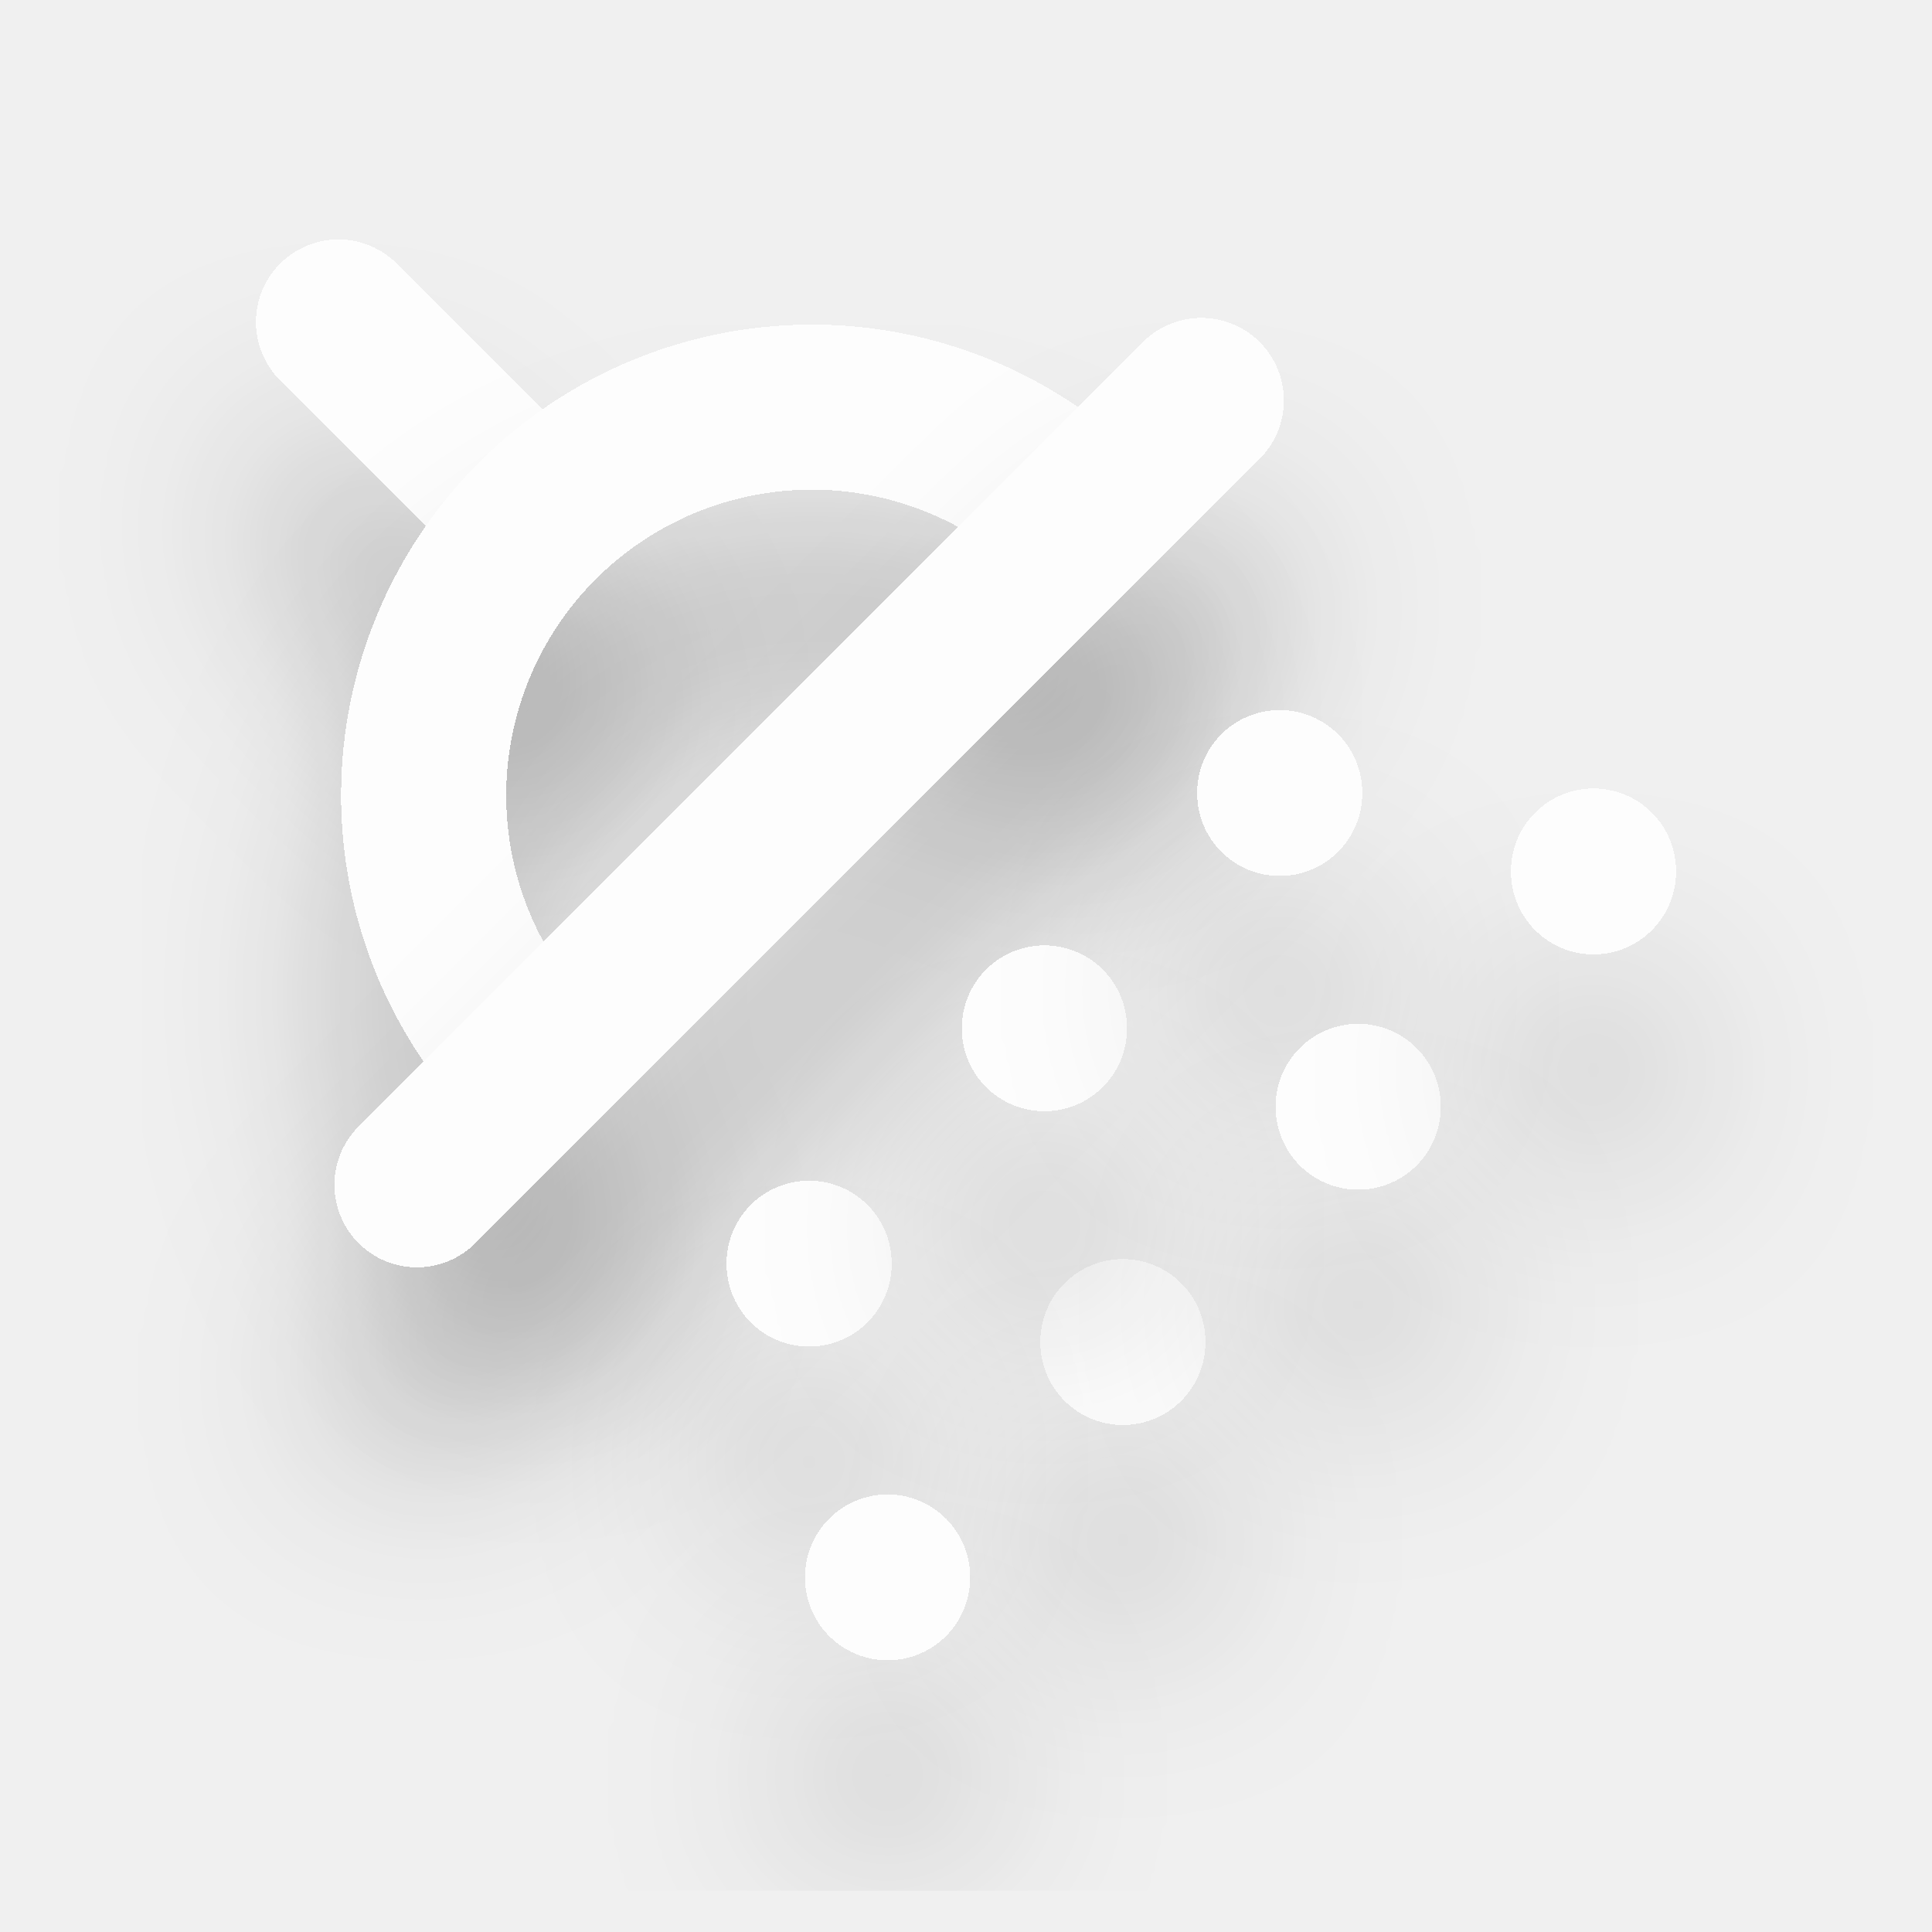
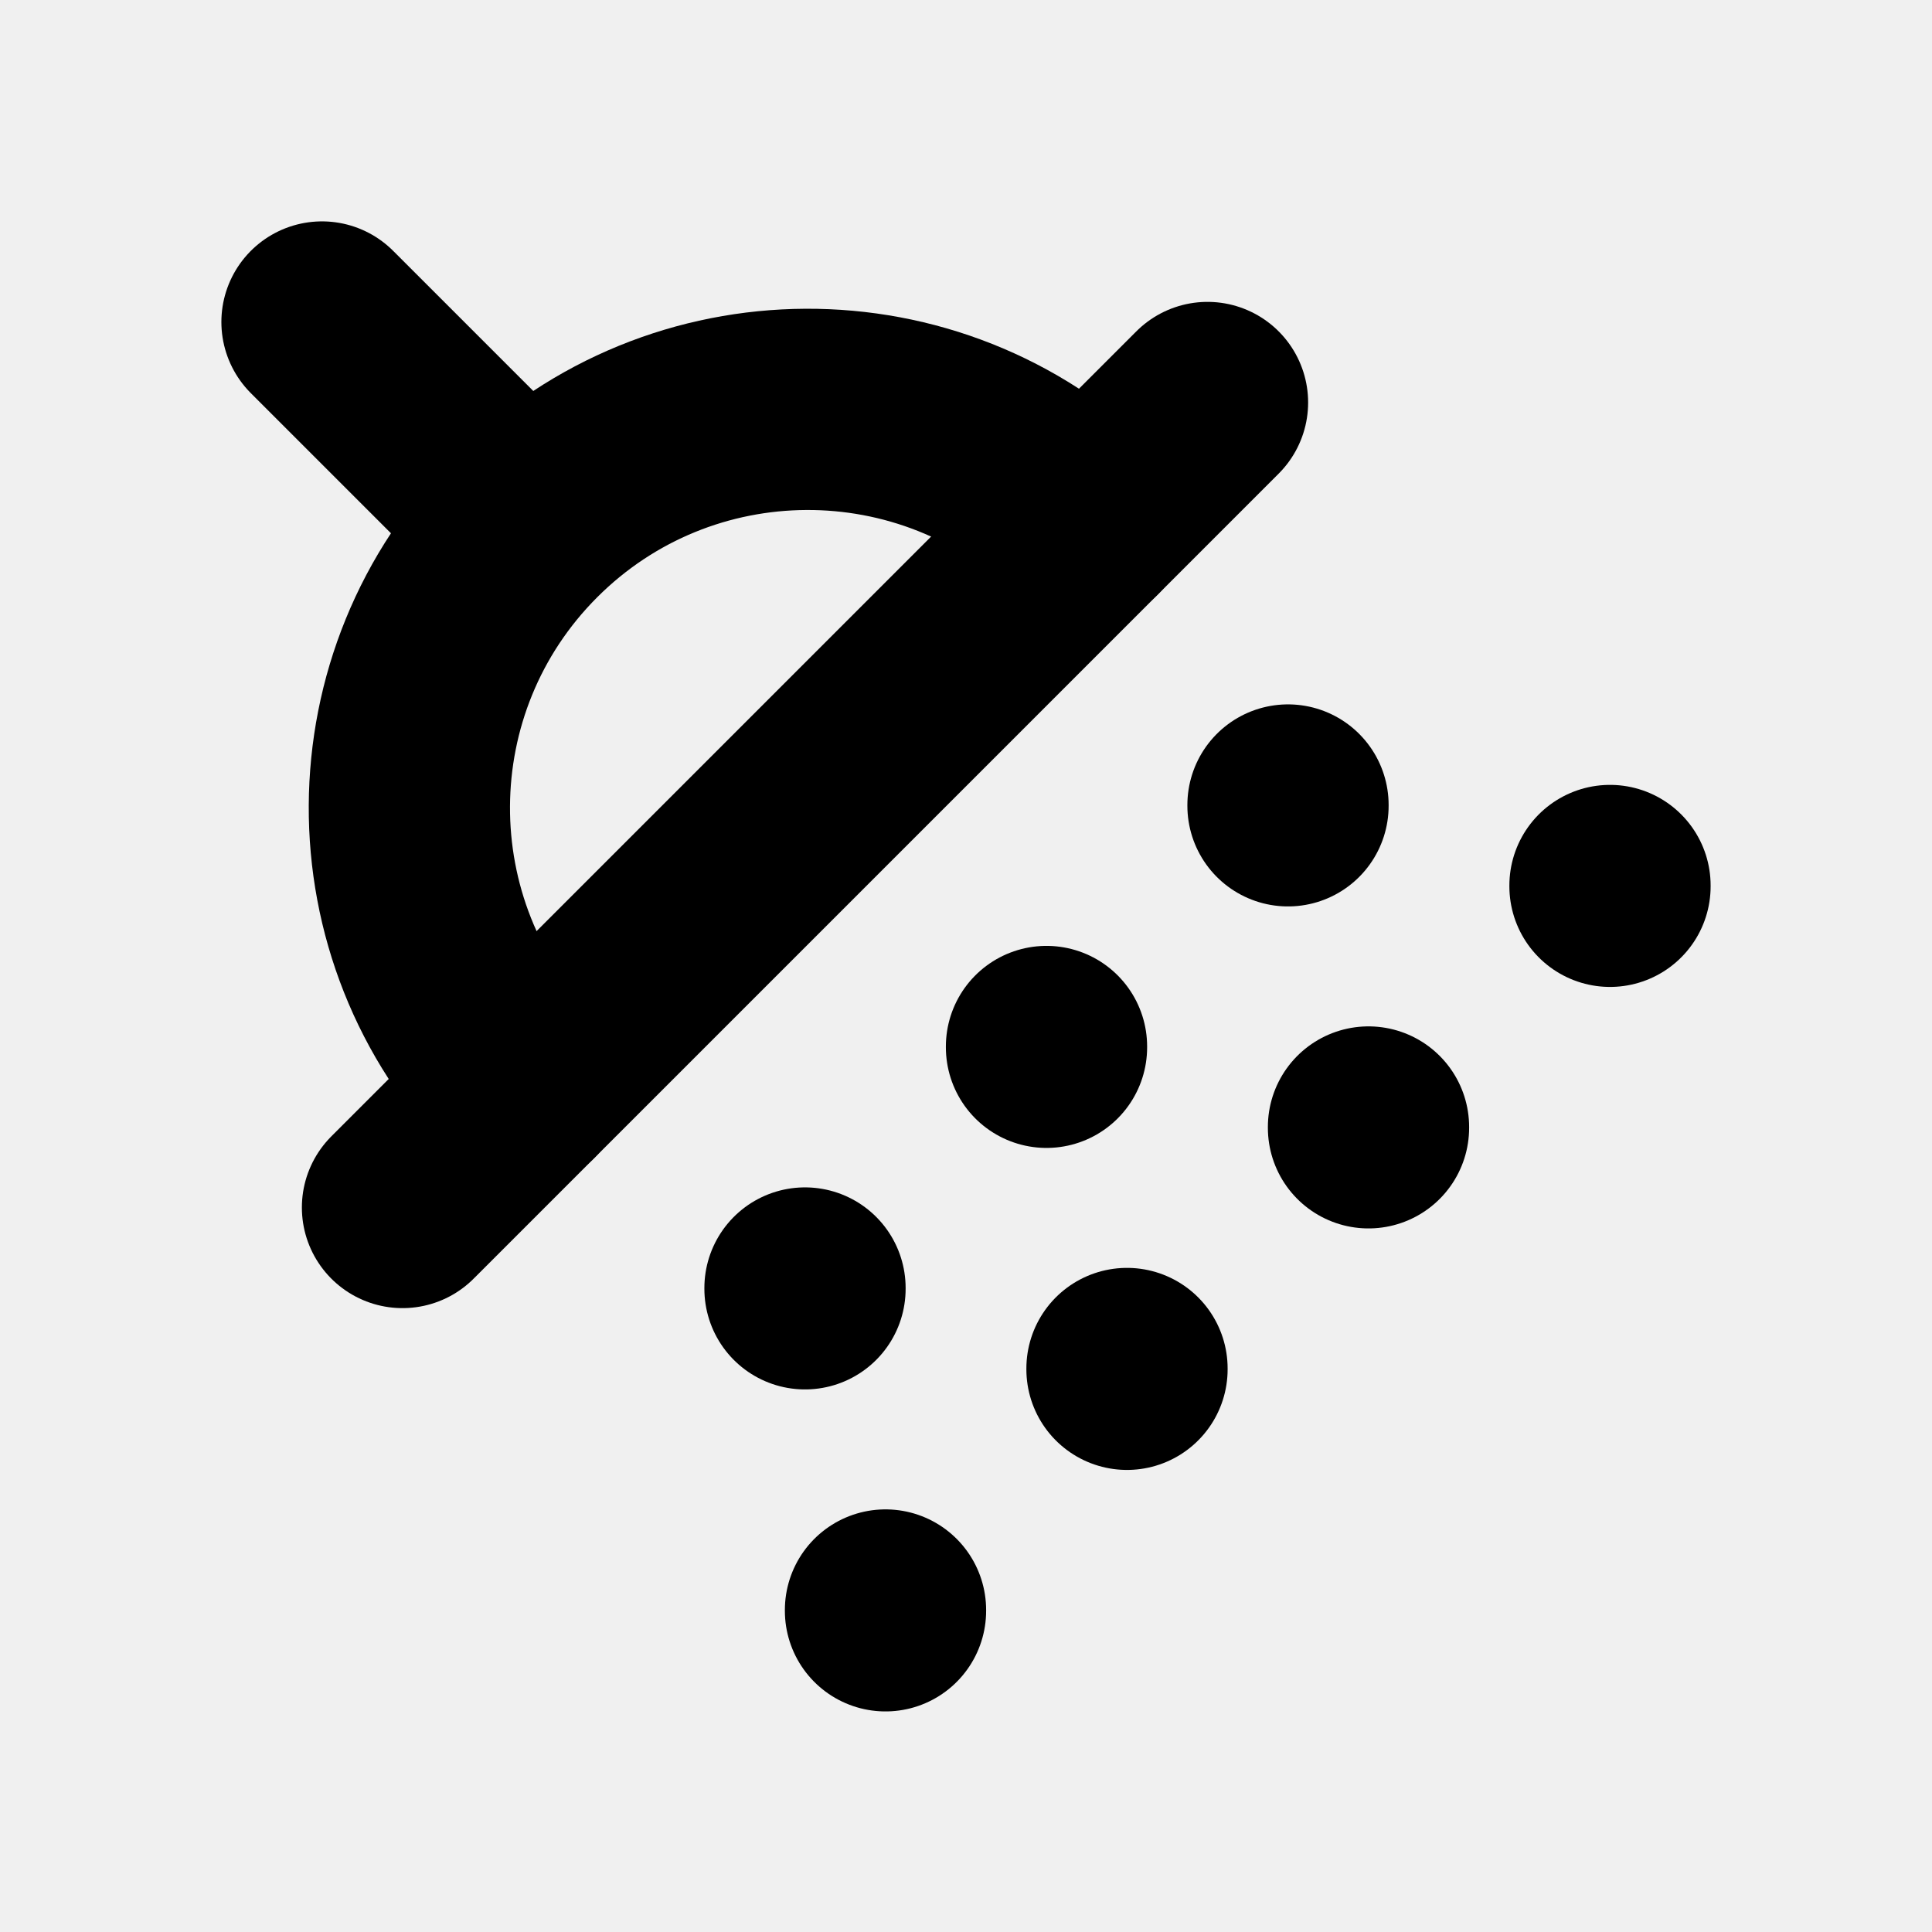
- <svg xmlns="http://www.w3.org/2000/svg" width="39" height="39" viewBox="0 0 39 39" fill="none">
-   <g opacity="0.88" clip-path="url(#clip0_53_117)">
-     <g filter="url(#filter0_d_53_117)">
-       <path d="M6.833 6.5L10.792 10.458" stroke="white" stroke-width="3.333" stroke-linecap="round" stroke-linejoin="round" shape-rendering="crispEdges" />
-     </g>
-     <g filter="url(#filter1_d_53_117)">
-       <path d="M21.875 10.458C20.4 9.013 18.415 8.208 16.35 8.218C14.285 8.229 12.307 9.054 10.847 10.514C9.387 11.974 8.562 13.951 8.552 16.016C8.541 18.081 9.346 20.067 10.792 21.542" stroke="white" stroke-width="3.333" stroke-linecap="round" stroke-linejoin="round" shape-rendering="crispEdges" />
-     </g>
-     <g filter="url(#filter2_d_53_117)">
-       <path d="M24.25 8.083L8.417 23.917" stroke="white" stroke-width="3.333" stroke-linecap="round" stroke-linejoin="round" shape-rendering="crispEdges" />
-     </g>
-     <g filter="url(#filter3_d_53_117)">
-       <path d="M22.667 27.083V27.099" stroke="white" stroke-width="3.333" stroke-linecap="round" stroke-linejoin="round" shape-rendering="crispEdges" />
-     </g>
-     <g filter="url(#filter4_d_53_117)">
-       <path d="M16.333 25.5V25.516" stroke="white" stroke-width="3.333" stroke-linecap="round" stroke-linejoin="round" shape-rendering="crispEdges" />
-     </g>
-     <g filter="url(#filter5_d_53_117)">
-       <path d="M21.083 20.75V20.766" stroke="white" stroke-width="3.333" stroke-linecap="round" stroke-linejoin="round" shape-rendering="crispEdges" />
-     </g>
-     <g filter="url(#filter6_d_53_117)">
-       <path d="M25.833 16V16.016" stroke="white" stroke-width="3.333" stroke-linecap="round" stroke-linejoin="round" shape-rendering="crispEdges" />
-     </g>
-     <g filter="url(#filter7_d_53_117)">
-       <path d="M17.917 31.833V31.849" stroke="white" stroke-width="3.333" stroke-linecap="round" stroke-linejoin="round" shape-rendering="crispEdges" />
-     </g>
-     <g filter="url(#filter8_d_53_117)">
-       <path d="M27.417 22.333V22.349" stroke="white" stroke-width="3.333" stroke-linecap="round" stroke-linejoin="round" shape-rendering="crispEdges" />
-     </g>
-     <g filter="url(#filter9_d_53_117)">
-       <path d="M32.167 17.583V17.599" stroke="white" stroke-width="3.333" stroke-linecap="round" stroke-linejoin="round" shape-rendering="crispEdges" />
-     </g>
-   </g>
-   <defs>
-     <filter id="filter0_d_53_117" x="1.167" y="4.833" width="15.292" height="15.292" filterUnits="userSpaceOnUse" color-interpolation-filters="sRGB">
-       <feFlood flood-opacity="0" result="BackgroundImageFix" />
-       <feColorMatrix in="SourceAlpha" type="matrix" values="0 0 0 0 0 0 0 0 0 0 0 0 0 0 0 0 0 0 127 0" result="hardAlpha" />
-       <feOffset dy="4" />
-       <feGaussianBlur stdDeviation="2" />
-       <feComposite in2="hardAlpha" operator="out" />
-       <feColorMatrix type="matrix" values="0 0 0 0 0 0 0 0 0 0 0 0 0 0 0 0 0 0 0.25 0" />
-       <feBlend mode="normal" in2="BackgroundImageFix" result="effect1_dropShadow_53_117" />
-       <feBlend mode="normal" in="SourceGraphic" in2="effect1_dropShadow_53_117" result="shape" />
-     </filter>
-     <filter id="filter1_d_53_117" x="2.885" y="6.552" width="24.657" height="24.657" filterUnits="userSpaceOnUse" color-interpolation-filters="sRGB">
-       <feFlood flood-opacity="0" result="BackgroundImageFix" />
-       <feColorMatrix in="SourceAlpha" type="matrix" values="0 0 0 0 0 0 0 0 0 0 0 0 0 0 0 0 0 0 127 0" result="hardAlpha" />
-       <feOffset dy="4" />
-       <feGaussianBlur stdDeviation="2" />
-       <feComposite in2="hardAlpha" operator="out" />
-       <feColorMatrix type="matrix" values="0 0 0 0 0 0 0 0 0 0 0 0 0 0 0 0 0 0 0.25 0" />
-       <feBlend mode="normal" in2="BackgroundImageFix" result="effect1_dropShadow_53_117" />
-       <feBlend mode="normal" in="SourceGraphic" in2="effect1_dropShadow_53_117" result="shape" />
-     </filter>
-     <filter id="filter2_d_53_117" x="2.75" y="6.417" width="27.167" height="27.167" filterUnits="userSpaceOnUse" color-interpolation-filters="sRGB">
-       <feFlood flood-opacity="0" result="BackgroundImageFix" />
-       <feColorMatrix in="SourceAlpha" type="matrix" values="0 0 0 0 0 0 0 0 0 0 0 0 0 0 0 0 0 0 127 0" result="hardAlpha" />
-       <feOffset dy="4" />
-       <feGaussianBlur stdDeviation="2" />
-       <feComposite in2="hardAlpha" operator="out" />
-       <feColorMatrix type="matrix" values="0 0 0 0 0 0 0 0 0 0 0 0 0 0 0 0 0 0 0.25 0" />
-       <feBlend mode="normal" in2="BackgroundImageFix" result="effect1_dropShadow_53_117" />
-       <feBlend mode="normal" in="SourceGraphic" in2="effect1_dropShadow_53_117" result="shape" />
-     </filter>
-     <filter id="filter3_d_53_117" x="17" y="25.417" width="11.333" height="11.349" filterUnits="userSpaceOnUse" color-interpolation-filters="sRGB">
-       <feFlood flood-opacity="0" result="BackgroundImageFix" />
-       <feColorMatrix in="SourceAlpha" type="matrix" values="0 0 0 0 0 0 0 0 0 0 0 0 0 0 0 0 0 0 127 0" result="hardAlpha" />
-       <feOffset dy="4" />
-       <feGaussianBlur stdDeviation="2" />
-       <feComposite in2="hardAlpha" operator="out" />
-       <feColorMatrix type="matrix" values="0 0 0 0 0 0 0 0 0 0 0 0 0 0 0 0 0 0 0.25 0" />
-       <feBlend mode="normal" in2="BackgroundImageFix" result="effect1_dropShadow_53_117" />
-       <feBlend mode="normal" in="SourceGraphic" in2="effect1_dropShadow_53_117" result="shape" />
-     </filter>
-     <filter id="filter4_d_53_117" x="10.667" y="23.833" width="11.333" height="11.349" filterUnits="userSpaceOnUse" color-interpolation-filters="sRGB">
-       <feFlood flood-opacity="0" result="BackgroundImageFix" />
-       <feColorMatrix in="SourceAlpha" type="matrix" values="0 0 0 0 0 0 0 0 0 0 0 0 0 0 0 0 0 0 127 0" result="hardAlpha" />
-       <feOffset dy="4" />
-       <feGaussianBlur stdDeviation="2" />
-       <feComposite in2="hardAlpha" operator="out" />
-       <feColorMatrix type="matrix" values="0 0 0 0 0 0 0 0 0 0 0 0 0 0 0 0 0 0 0.25 0" />
-       <feBlend mode="normal" in2="BackgroundImageFix" result="effect1_dropShadow_53_117" />
-       <feBlend mode="normal" in="SourceGraphic" in2="effect1_dropShadow_53_117" result="shape" />
-     </filter>
-     <filter id="filter5_d_53_117" x="15.417" y="19.083" width="11.333" height="11.349" filterUnits="userSpaceOnUse" color-interpolation-filters="sRGB">
-       <feFlood flood-opacity="0" result="BackgroundImageFix" />
-       <feColorMatrix in="SourceAlpha" type="matrix" values="0 0 0 0 0 0 0 0 0 0 0 0 0 0 0 0 0 0 127 0" result="hardAlpha" />
-       <feOffset dy="4" />
-       <feGaussianBlur stdDeviation="2" />
-       <feComposite in2="hardAlpha" operator="out" />
-       <feColorMatrix type="matrix" values="0 0 0 0 0 0 0 0 0 0 0 0 0 0 0 0 0 0 0.25 0" />
-       <feBlend mode="normal" in2="BackgroundImageFix" result="effect1_dropShadow_53_117" />
-       <feBlend mode="normal" in="SourceGraphic" in2="effect1_dropShadow_53_117" result="shape" />
-     </filter>
-     <filter id="filter6_d_53_117" x="20.167" y="14.333" width="11.333" height="11.349" filterUnits="userSpaceOnUse" color-interpolation-filters="sRGB">
-       <feFlood flood-opacity="0" result="BackgroundImageFix" />
-       <feColorMatrix in="SourceAlpha" type="matrix" values="0 0 0 0 0 0 0 0 0 0 0 0 0 0 0 0 0 0 127 0" result="hardAlpha" />
-       <feOffset dy="4" />
-       <feGaussianBlur stdDeviation="2" />
-       <feComposite in2="hardAlpha" operator="out" />
-       <feColorMatrix type="matrix" values="0 0 0 0 0 0 0 0 0 0 0 0 0 0 0 0 0 0 0.25 0" />
-       <feBlend mode="normal" in2="BackgroundImageFix" result="effect1_dropShadow_53_117" />
-       <feBlend mode="normal" in="SourceGraphic" in2="effect1_dropShadow_53_117" result="shape" />
-     </filter>
-     <filter id="filter7_d_53_117" x="12.25" y="30.167" width="11.333" height="11.349" filterUnits="userSpaceOnUse" color-interpolation-filters="sRGB">
-       <feFlood flood-opacity="0" result="BackgroundImageFix" />
-       <feColorMatrix in="SourceAlpha" type="matrix" values="0 0 0 0 0 0 0 0 0 0 0 0 0 0 0 0 0 0 127 0" result="hardAlpha" />
-       <feOffset dy="4" />
-       <feGaussianBlur stdDeviation="2" />
-       <feComposite in2="hardAlpha" operator="out" />
-       <feColorMatrix type="matrix" values="0 0 0 0 0 0 0 0 0 0 0 0 0 0 0 0 0 0 0.25 0" />
-       <feBlend mode="normal" in2="BackgroundImageFix" result="effect1_dropShadow_53_117" />
-       <feBlend mode="normal" in="SourceGraphic" in2="effect1_dropShadow_53_117" result="shape" />
-     </filter>
-     <filter id="filter8_d_53_117" x="21.75" y="20.667" width="11.333" height="11.349" filterUnits="userSpaceOnUse" color-interpolation-filters="sRGB">
-       <feFlood flood-opacity="0" result="BackgroundImageFix" />
-       <feColorMatrix in="SourceAlpha" type="matrix" values="0 0 0 0 0 0 0 0 0 0 0 0 0 0 0 0 0 0 127 0" result="hardAlpha" />
-       <feOffset dy="4" />
-       <feGaussianBlur stdDeviation="2" />
-       <feComposite in2="hardAlpha" operator="out" />
-       <feColorMatrix type="matrix" values="0 0 0 0 0 0 0 0 0 0 0 0 0 0 0 0 0 0 0.25 0" />
-       <feBlend mode="normal" in2="BackgroundImageFix" result="effect1_dropShadow_53_117" />
-       <feBlend mode="normal" in="SourceGraphic" in2="effect1_dropShadow_53_117" result="shape" />
-     </filter>
-     <filter id="filter9_d_53_117" x="26.5" y="15.917" width="11.333" height="11.349" filterUnits="userSpaceOnUse" color-interpolation-filters="sRGB">
-       <feFlood flood-opacity="0" result="BackgroundImageFix" />
-       <feColorMatrix in="SourceAlpha" type="matrix" values="0 0 0 0 0 0 0 0 0 0 0 0 0 0 0 0 0 0 127 0" result="hardAlpha" />
-       <feOffset dy="4" />
-       <feGaussianBlur stdDeviation="2" />
-       <feComposite in2="hardAlpha" operator="out" />
-       <feColorMatrix type="matrix" values="0 0 0 0 0 0 0 0 0 0 0 0 0 0 0 0 0 0 0.25 0" />
-       <feBlend mode="normal" in2="BackgroundImageFix" result="effect1_dropShadow_53_117" />
-       <feBlend mode="normal" in="SourceGraphic" in2="effect1_dropShadow_53_117" result="shape" />
-     </filter>
-     <clipPath id="clip0_53_117">
-       <rect width="38" height="38" fill="white" transform="translate(0.5 0.166626)" />
-     </clipPath>
-   </defs>
+ <svg xmlns="http://www.w3.org/2000/svg" width="32" height="32" viewBox="0 0 24 24" fill="none" stroke="currentColor" stroke-width="2.5" stroke-linecap="round" stroke-linejoin="round" class="lucide lucide-shower-head-icon lucide-shower-head">
+   <path d="m4 4 2.5 2.5" />
+   <path d="M13.5 6.5a4.95 4.95 0 0 0-7 7" />
+   <path d="M15 5 5 15" />
+   <path d="M14 17v.01" />
+   <path d="M10 16v.01" />
+   <path d="M13 13v.01" />
+   <path d="M16 10v.01" />
+   <path d="M11 20v.01" />
+   <path d="M17 14v.01" />
+   <path d="M20 11v.01" />
</svg>
